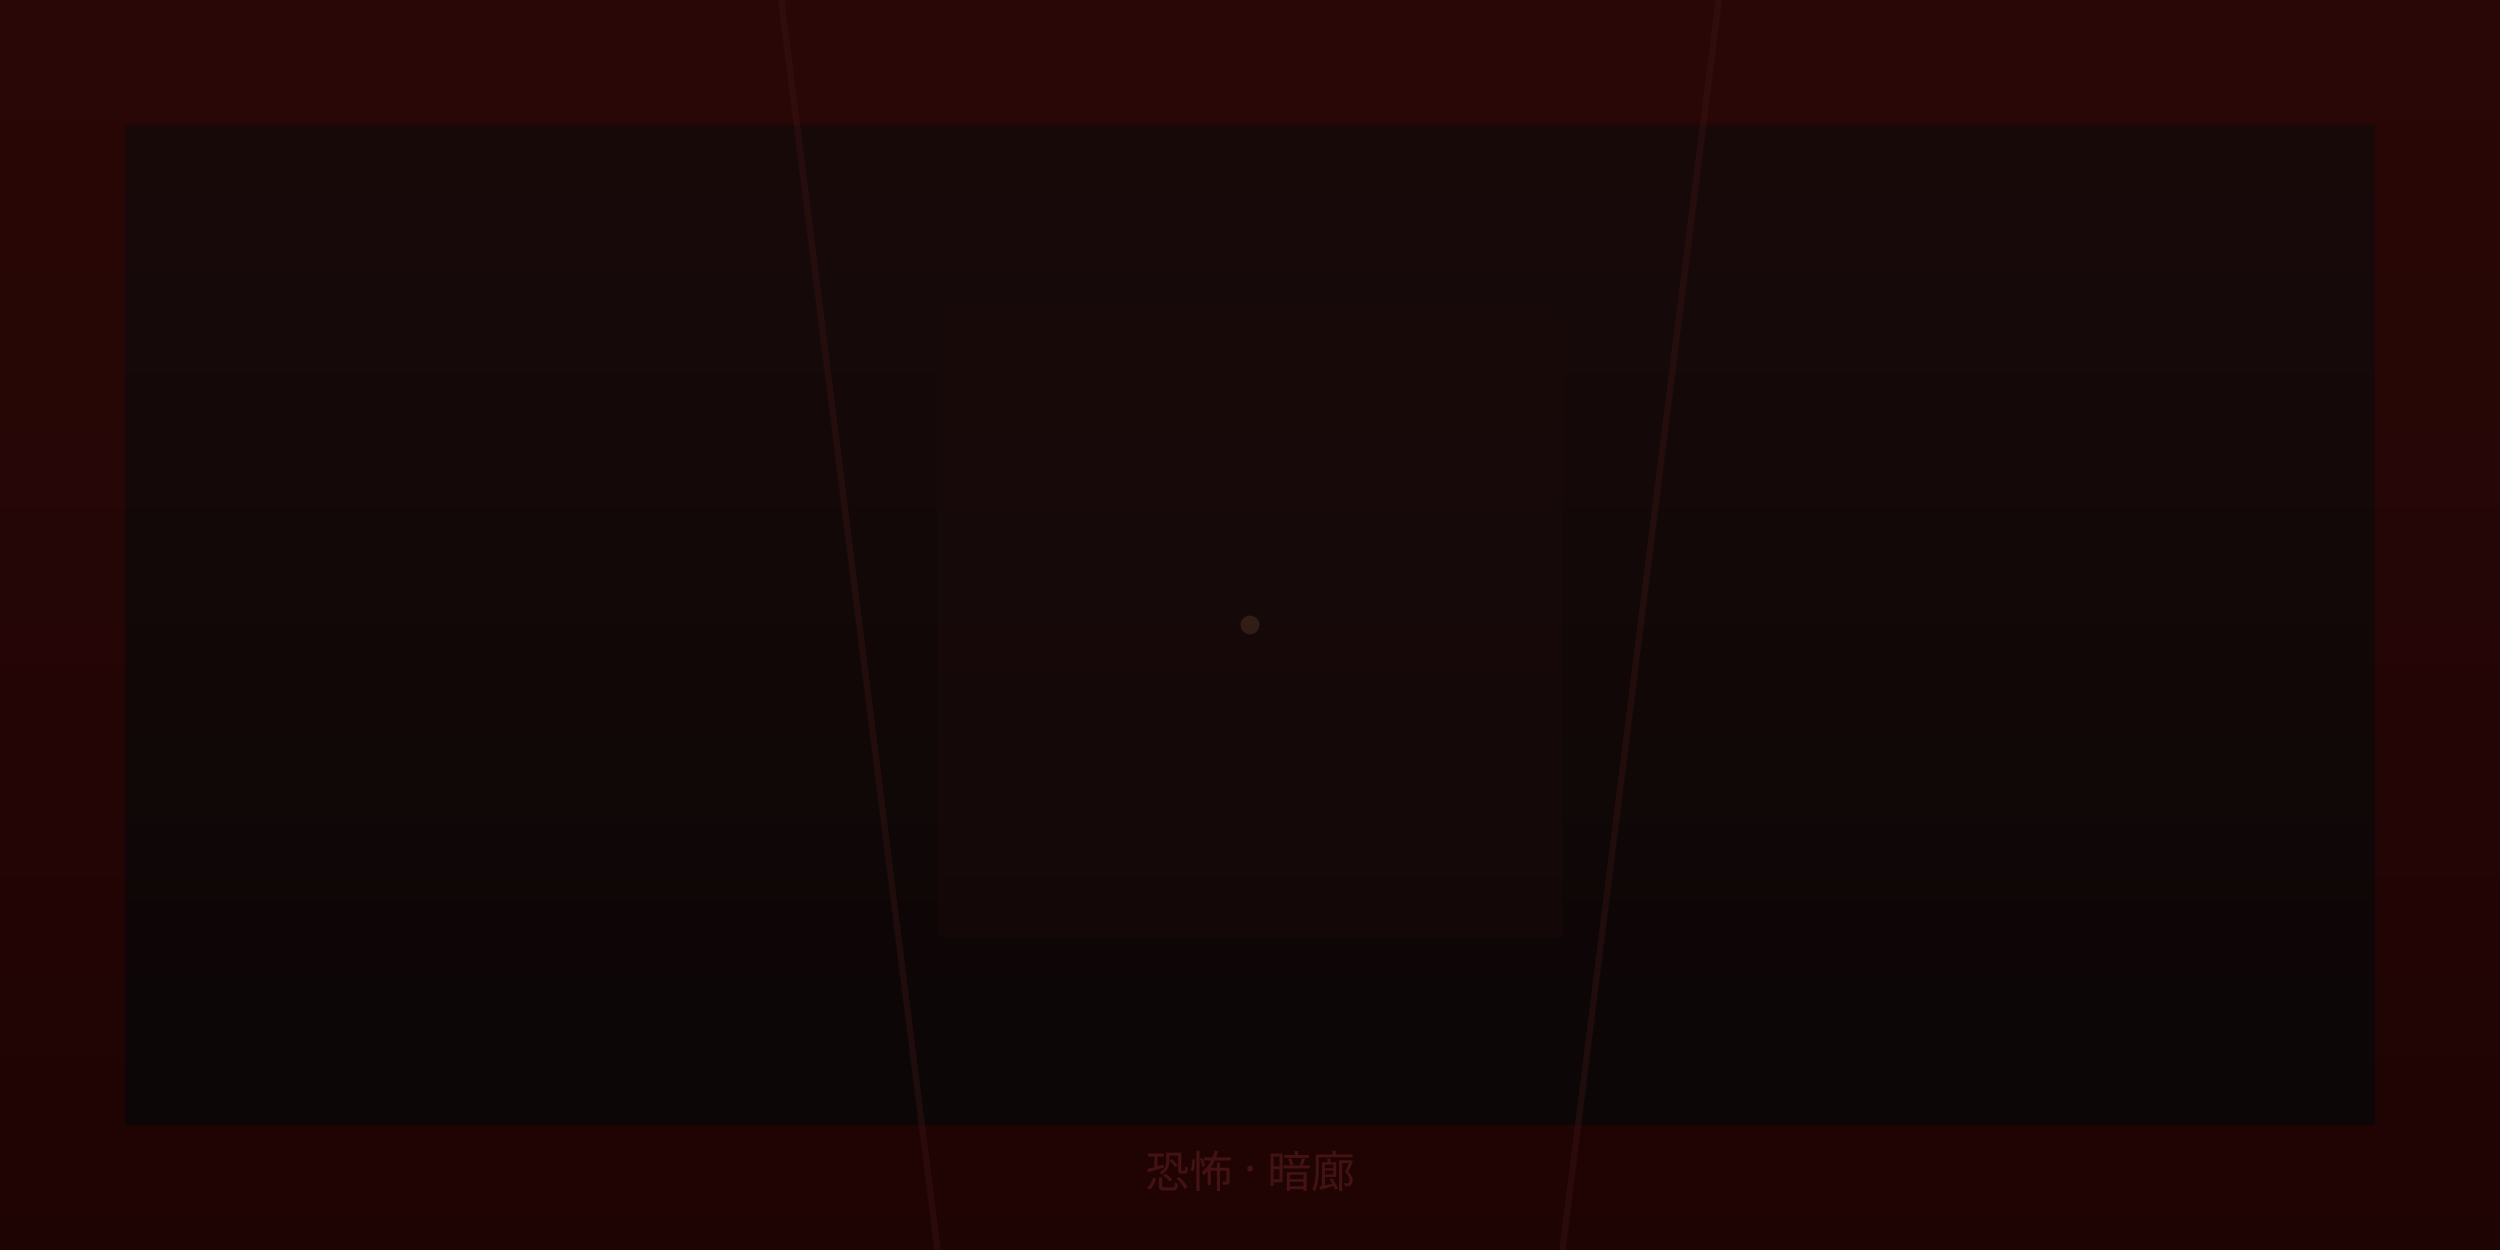
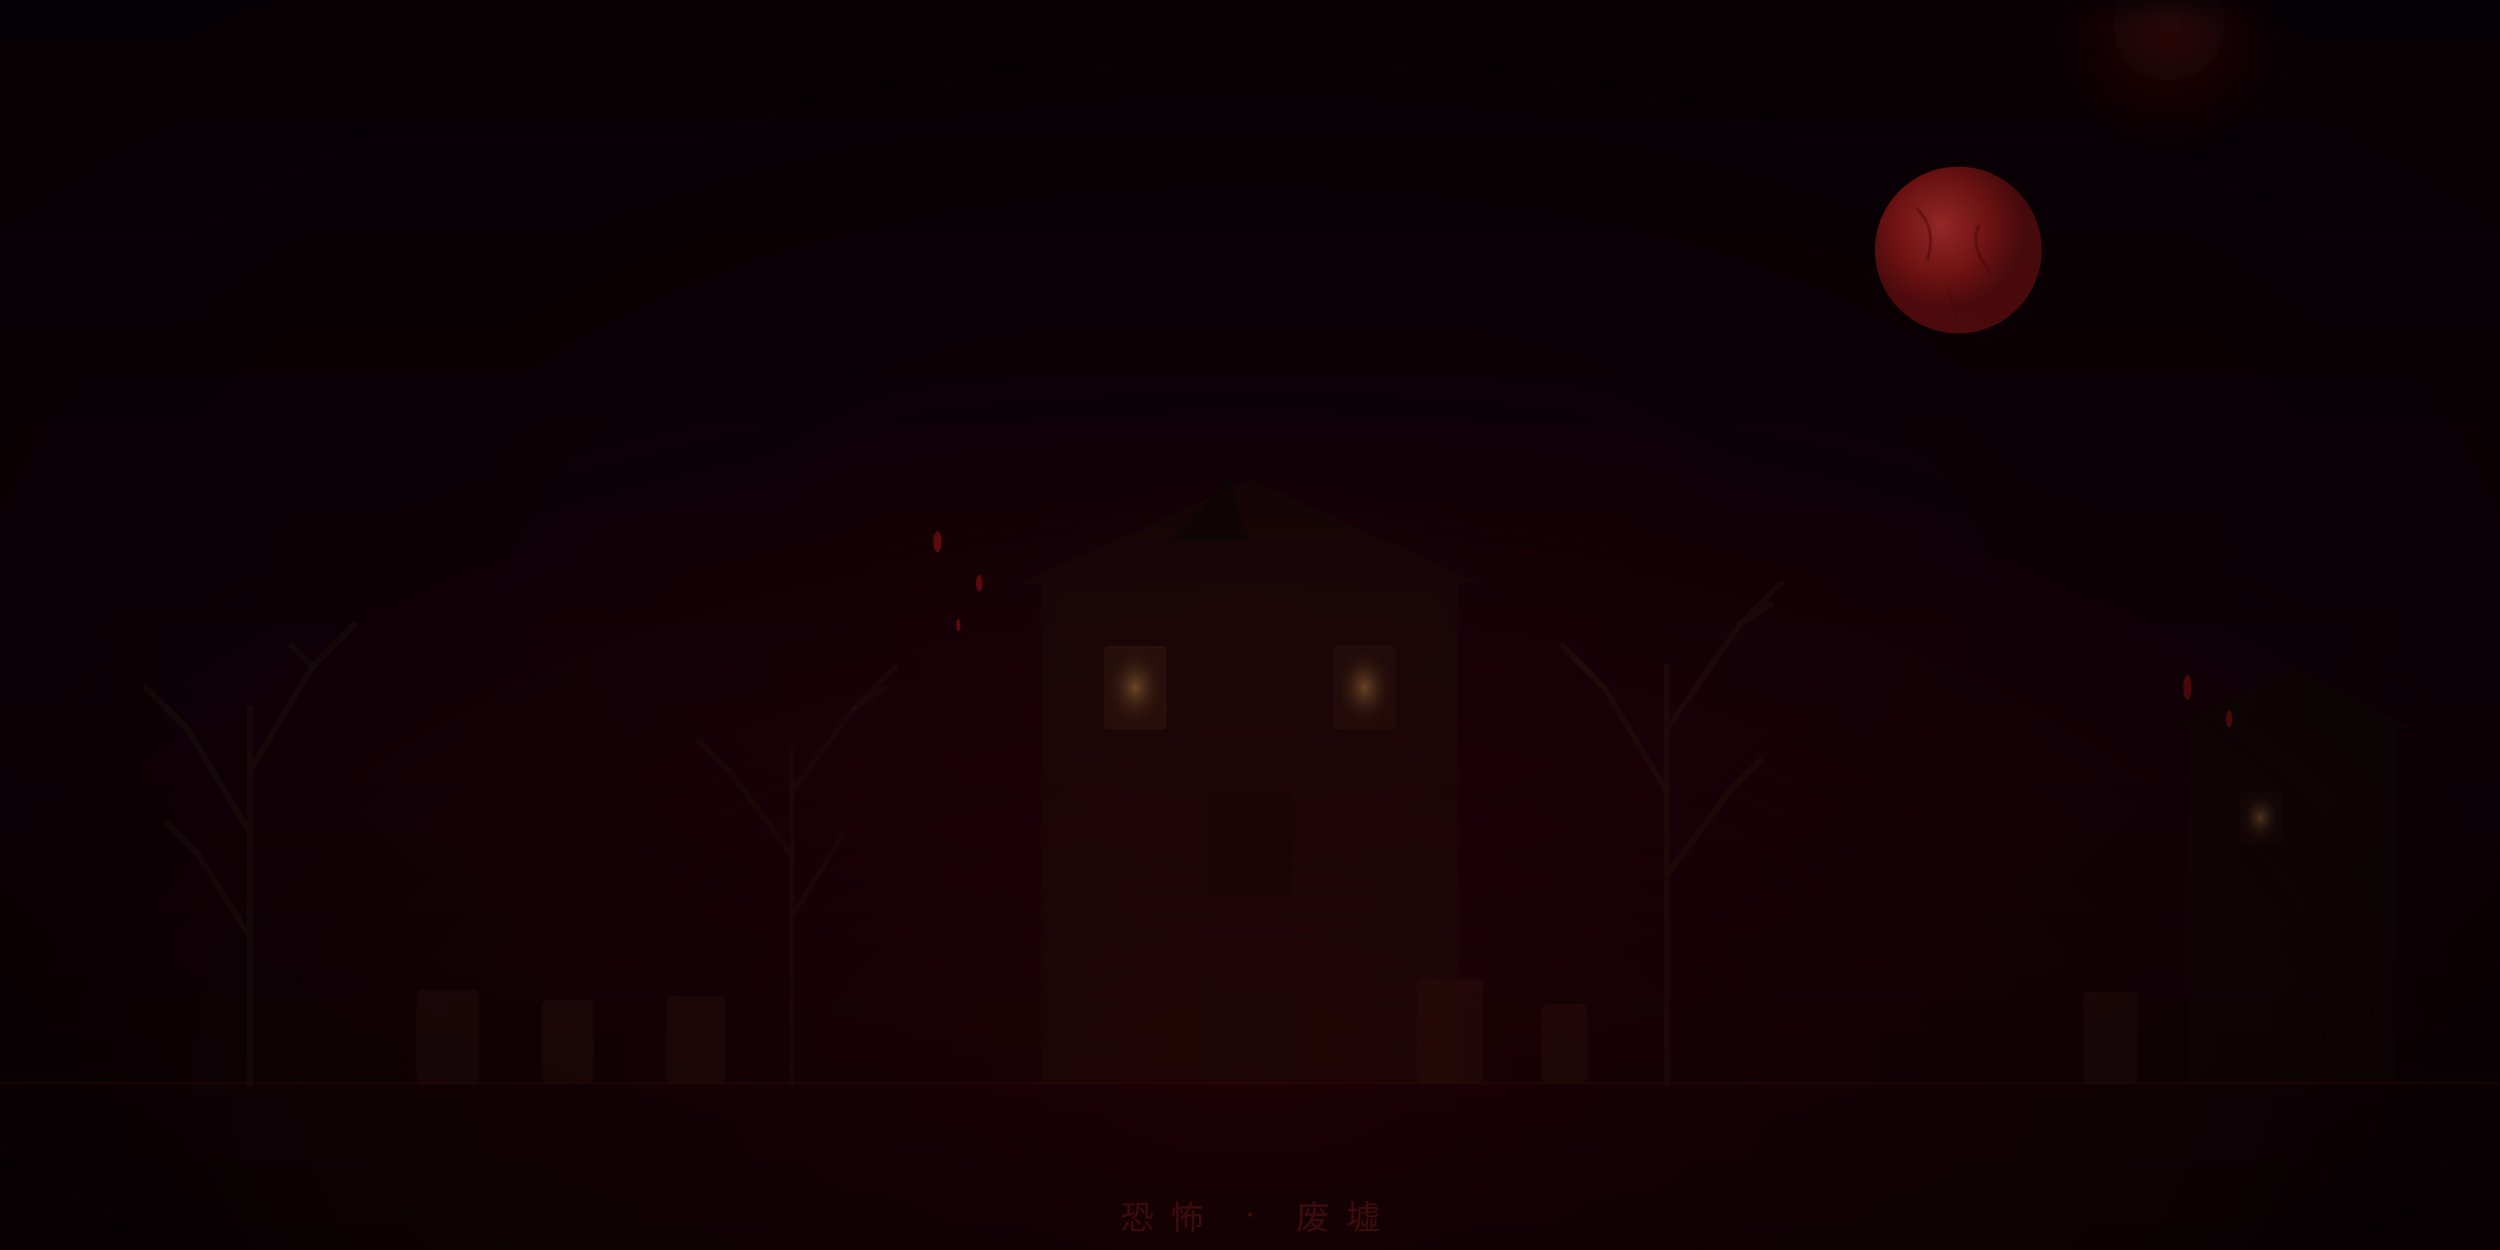
- <svg xmlns="http://www.w3.org/2000/svg" width="800" height="400" viewBox="0 0 800 400">
+ <svg xmlns="http://www.w3.org/2000/svg" width="1200" height="600" viewBox="0 0 1200 600">
  <defs>
-     <linearGradient id="bg" x1="0" y1="0" x2="0" y2="1">
-       <stop offset="0" stop-color="#1a0a0a" />
-       <stop offset="1" stop-color="#0a0505" />
+     <linearGradient id="sky-horror" x1="0" y1="0" x2="0" y2="1">
+       <stop offset="0" stop-color="#0a0005" />
+       <stop offset="0.6" stop-color="#120008" />
+       <stop offset="1" stop-color="#0a0005" />
    </linearGradient>
+     <radialGradient id="blood-moon-glow" cx="0.78" cy="0.2" r="0.2">
+       <stop offset="0" stop-color="rgba(200,40,40,0.4)" />
+       <stop offset="0.5" stop-color="rgba(150,20,20,0.15)" />
+       <stop offset="1" stop-color="transparent" />
+     </radialGradient>
+     <radialGradient id="blood-moon-body" cx="0.4" cy="0.35" r="0.5">
+       <stop offset="0" stop-color="rgba(220,60,60,0.95)" />
+       <stop offset="0.6" stop-color="rgba(180,30,30,0.85)" />
+       <stop offset="1" stop-color="rgba(140,20,20,0.7)" />
+     </radialGradient>
+     <radialGradient id="ground-fog" cx="0.5" cy="0.85" r="0.6">
+       <stop offset="0" stop-color="rgba(120,10,10,0.25)" />
+       <stop offset="0.7" stop-color="rgba(80,5,5,0.1)" />
+       <stop offset="1" stop-color="transparent" />
+     </radialGradient>
+     <radialGradient id="window-glow" cx="0.5" cy="0.5" r="0.5">
+       <stop offset="0" stop-color="rgba(200,150,80,0.5)" />
+       <stop offset="1" stop-color="transparent" />
+     </radialGradient>
+     <filter id="horror-blur" x="-50%" y="-50%" width="200%" height="200%">
+       <feGaussianBlur stdDeviation="8" />
+     </filter>
+     <filter id="horror-glow" x="-50%" y="-50%" width="200%" height="200%">
+       <feGaussianBlur stdDeviation="4" result="blur" />
+       <feMerge>
+         <feMergeNode in="blur" />
+         <feMergeNode in="SourceGraphic" />
+       </feMerge>
+     </filter>
+     <radialGradient id="vignette-horror" cx="0.5" cy="0.5" r="0.7">
+       <stop offset="0" stop-color="transparent" />
+       <stop offset="1" stop-color="rgba(0,0,0,0.5)" />
+     </radialGradient>
  </defs>
-   <rect width="800" height="400" fill="url(#bg)" />
-   <rect width="800" height="400" rx="0" fill="none" stroke="rgba(80,0,0,0.3)" stroke-width="80" />
-   <path d="M250 0 L300 400 M550 0 L500 400" stroke="rgba(60,20,20,0.4)" stroke-width="2" fill="none" />
-   <rect x="300" y="100" width="200" height="200" fill="rgba(30,10,10,0.3)" rx="2" />
-   <circle cx="400" cy="200" r="3" fill="rgba(200,150,100,0.15)" />
-   <text x="400" y="380" text-anchor="middle" fill="rgba(150,50,50,0.3)" font-size="14" font-family="system-ui">恐怖 · 暗廊</text>
+   <rect width="1200" height="600" fill="url(#sky-horror)" />
+   <circle cx="940" cy="120" r="180" fill="url(#blood-moon-glow)" filter="url(#horror-blur)" />
+   <circle cx="940" cy="120" r="40" fill="url(#blood-moon-body)" />
+   <g stroke="rgba(100,10,10,0.5)" stroke-width="1.5" fill="none">
+     <path d="M920 100 Q930 110 925 125" />
+     <path d="M950 108 Q945 118 955 130" />
+     <path d="M935 140 Q940 150 938 160" />
+   </g>
+   <g stroke="rgba(30,15,15,0.8)" stroke-width="3" fill="none" stroke-linecap="round">
+     <path d="M120 520 L120 340" />
+     <path d="M120 400 L90 350" />
+     <path d="M90 350 L70 330" />
+     <path d="M90 350 L80 340" />
+     <path d="M120 370 L150 320" />
+     <path d="M150 320 L170 300" />
+     <path d="M150 320 L140 310" />
+     <path d="M120 450 L95 410" />
+     <path d="M95 410 L80 395" />
+   </g>
+   <g stroke="rgba(25,12,12,0.7)" stroke-width="2.5" fill="none" stroke-linecap="round">
+     <path d="M380 520 L380 360" />
+     <path d="M380 410 L350 370" />
+     <path d="M350 370 L335 355" />
+     <path d="M350 370 L340 360" />
+     <path d="M380 380 L410 340" />
+     <path d="M410 340 L430 320" />
+     <path d="M410 340 L425 330" />
+     <path d="M380 440 L405 400" />
+   </g>
+   <g stroke="rgba(28,13,13,0.75)" stroke-width="2.8" fill="none" stroke-linecap="round">
+     <path d="M800 520 L800 320" />
+     <path d="M800 380 L770 330" />
+     <path d="M770 330 L750 310" />
+     <path d="M770 330 L755 315" />
+     <path d="M800 350 L835 300" />
+     <path d="M835 300 L855 280" />
+     <path d="M835 300 L850 290" />
+     <path d="M800 420 L830 380" />
+     <path d="M830 380 L845 365" />
+   </g>
+   <g fill="rgba(20,8,8,0.7)">
+     <rect x="500" y="280" width="200" height="240" />
+     <path d="M490 280 L600 230 L710 280Z" />
+     <path d="M560 260 L590 230 L600 260Z" fill="rgba(10,5,5,0.9)" />
+     <rect x="530" y="310" width="30" height="40" rx="2" fill="rgba(200,150,80,0.08)" />
+     <rect x="530" y="310" width="30" height="40" rx="2" fill="url(#window-glow)" />
+     <rect x="640" y="310" width="30" height="40" rx="2" fill="rgba(200,150,80,0.05)" />
+     <rect x="640" y="310" width="30" height="40" rx="2" fill="url(#window-glow)" />
+     <rect x="580" y="380" width="40" height="50" rx="2" fill="rgba(10,5,5,0.5)" />
+     <rect x="575" y="470" width="50" height="50" rx="2" fill="rgba(10,5,5,0.6)" />
+   </g>
+   <g fill="rgba(18,7,7,0.6)">
+     <rect x="1050" y="350" width="100" height="170" />
+     <path d="M1040 350 L1100 320 L1160 350Z" />
+     <rect x="1075" y="380" width="20" height="25" fill="rgba(200,150,80,0.04)" />
+     <rect x="1075" y="380" width="20" height="25" fill="url(#window-glow)" />
+   </g>
+   <g fill="rgba(35,15,15,0.6)">
+     <rect x="200" y="475" width="30" height="45" rx="3" />
+     <rect x="260" y="480" width="25" height="40" rx="3" />
+     <rect x="320" y="478" width="28" height="42" rx="3" />
+     <rect x="680" y="470" width="32" height="50" rx="3" />
+     <rect x="740" y="482" width="22" height="38" rx="3" />
+     <rect x="1000" y="476" width="26" height="44" rx="3" />
+   </g>
+   <rect width="1200" height="600" fill="url(#ground-fog)" />
+   <g fill="rgba(180,20,20,0.5)">
+     <ellipse cx="450" cy="260" rx="2" ry="5" />
+     <ellipse cx="470" cy="280" rx="1.5" ry="4" />
+     <ellipse cx="460" cy="300" rx="1" ry="3" />
+     <ellipse cx="1050" cy="330" rx="2" ry="6" />
+     <ellipse cx="1070" cy="345" rx="1.5" ry="4" />
+   </g>
+   <rect width="1200" height="600" fill="url(#vignette-horror)" />
+   <line x1="0" y1="520" x2="1200" y2="520" stroke="rgba(60,10,10,0.3)" stroke-width="1" />
+   <text x="600" y="590" text-anchor="middle" fill="rgba(180,40,40,0.25)" font-size="16" font-family="system-ui, serif" letter-spacing="8">恐怖 · 废墟</text>
</svg>
